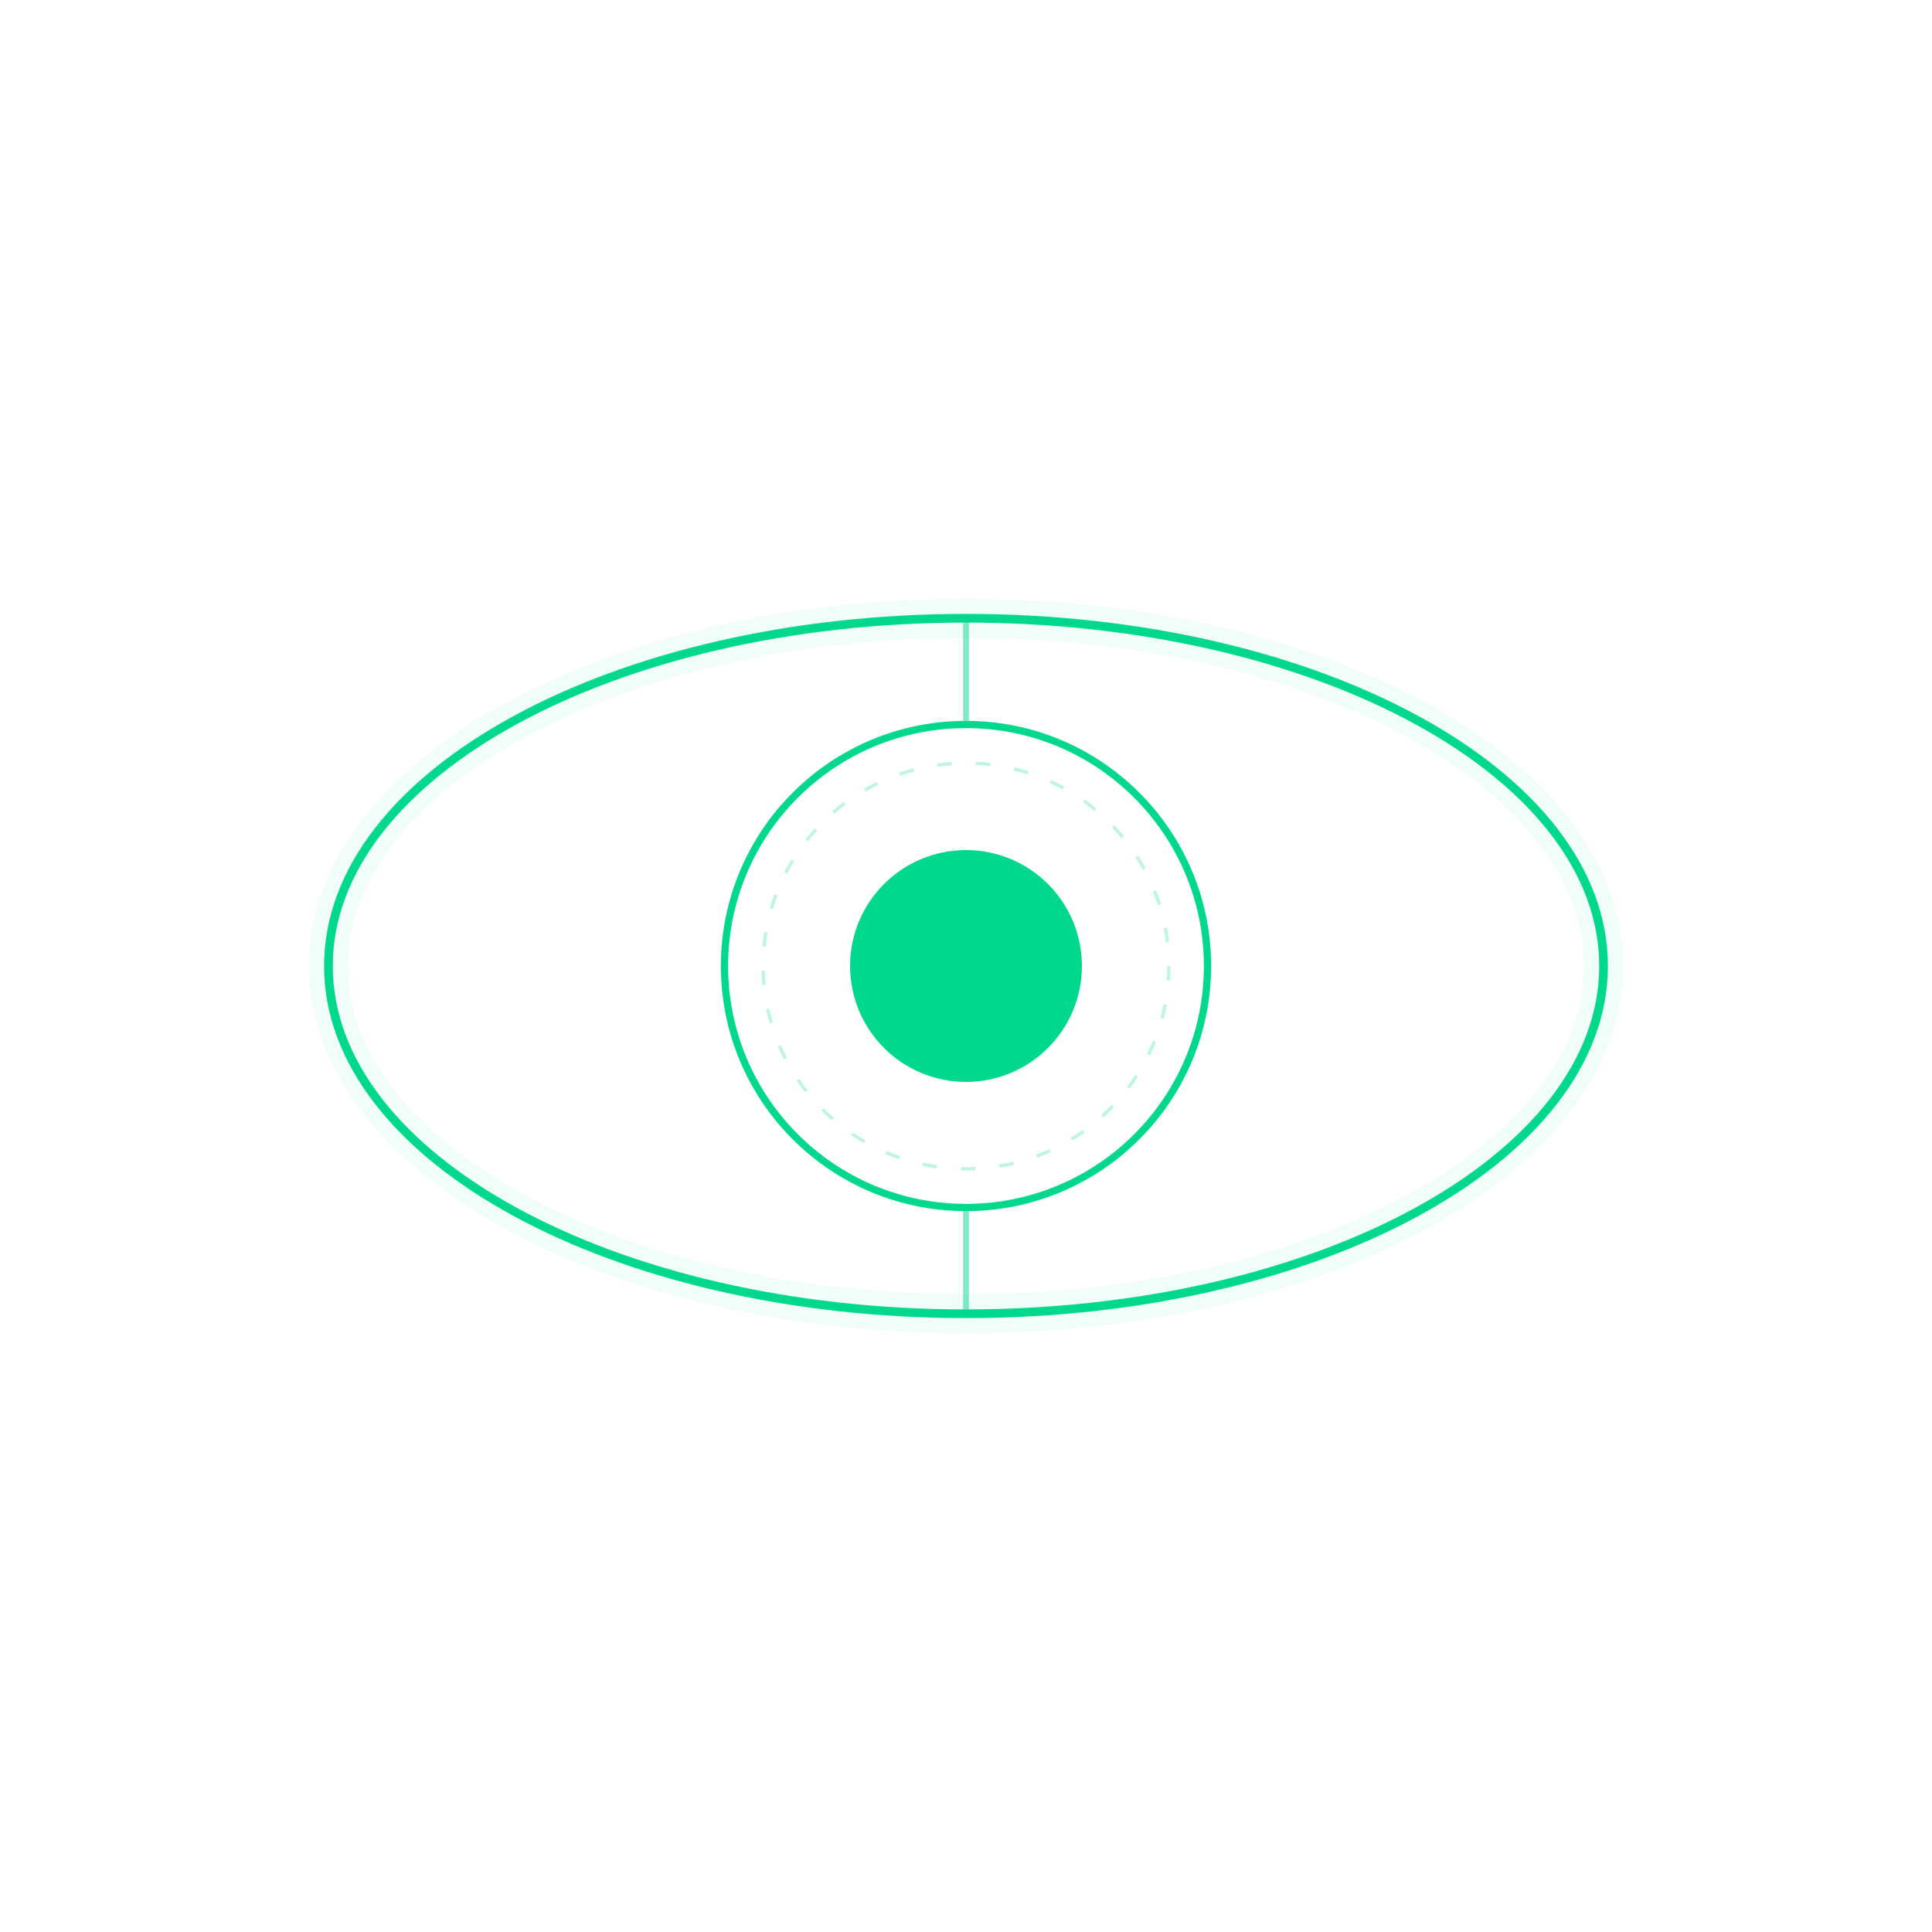
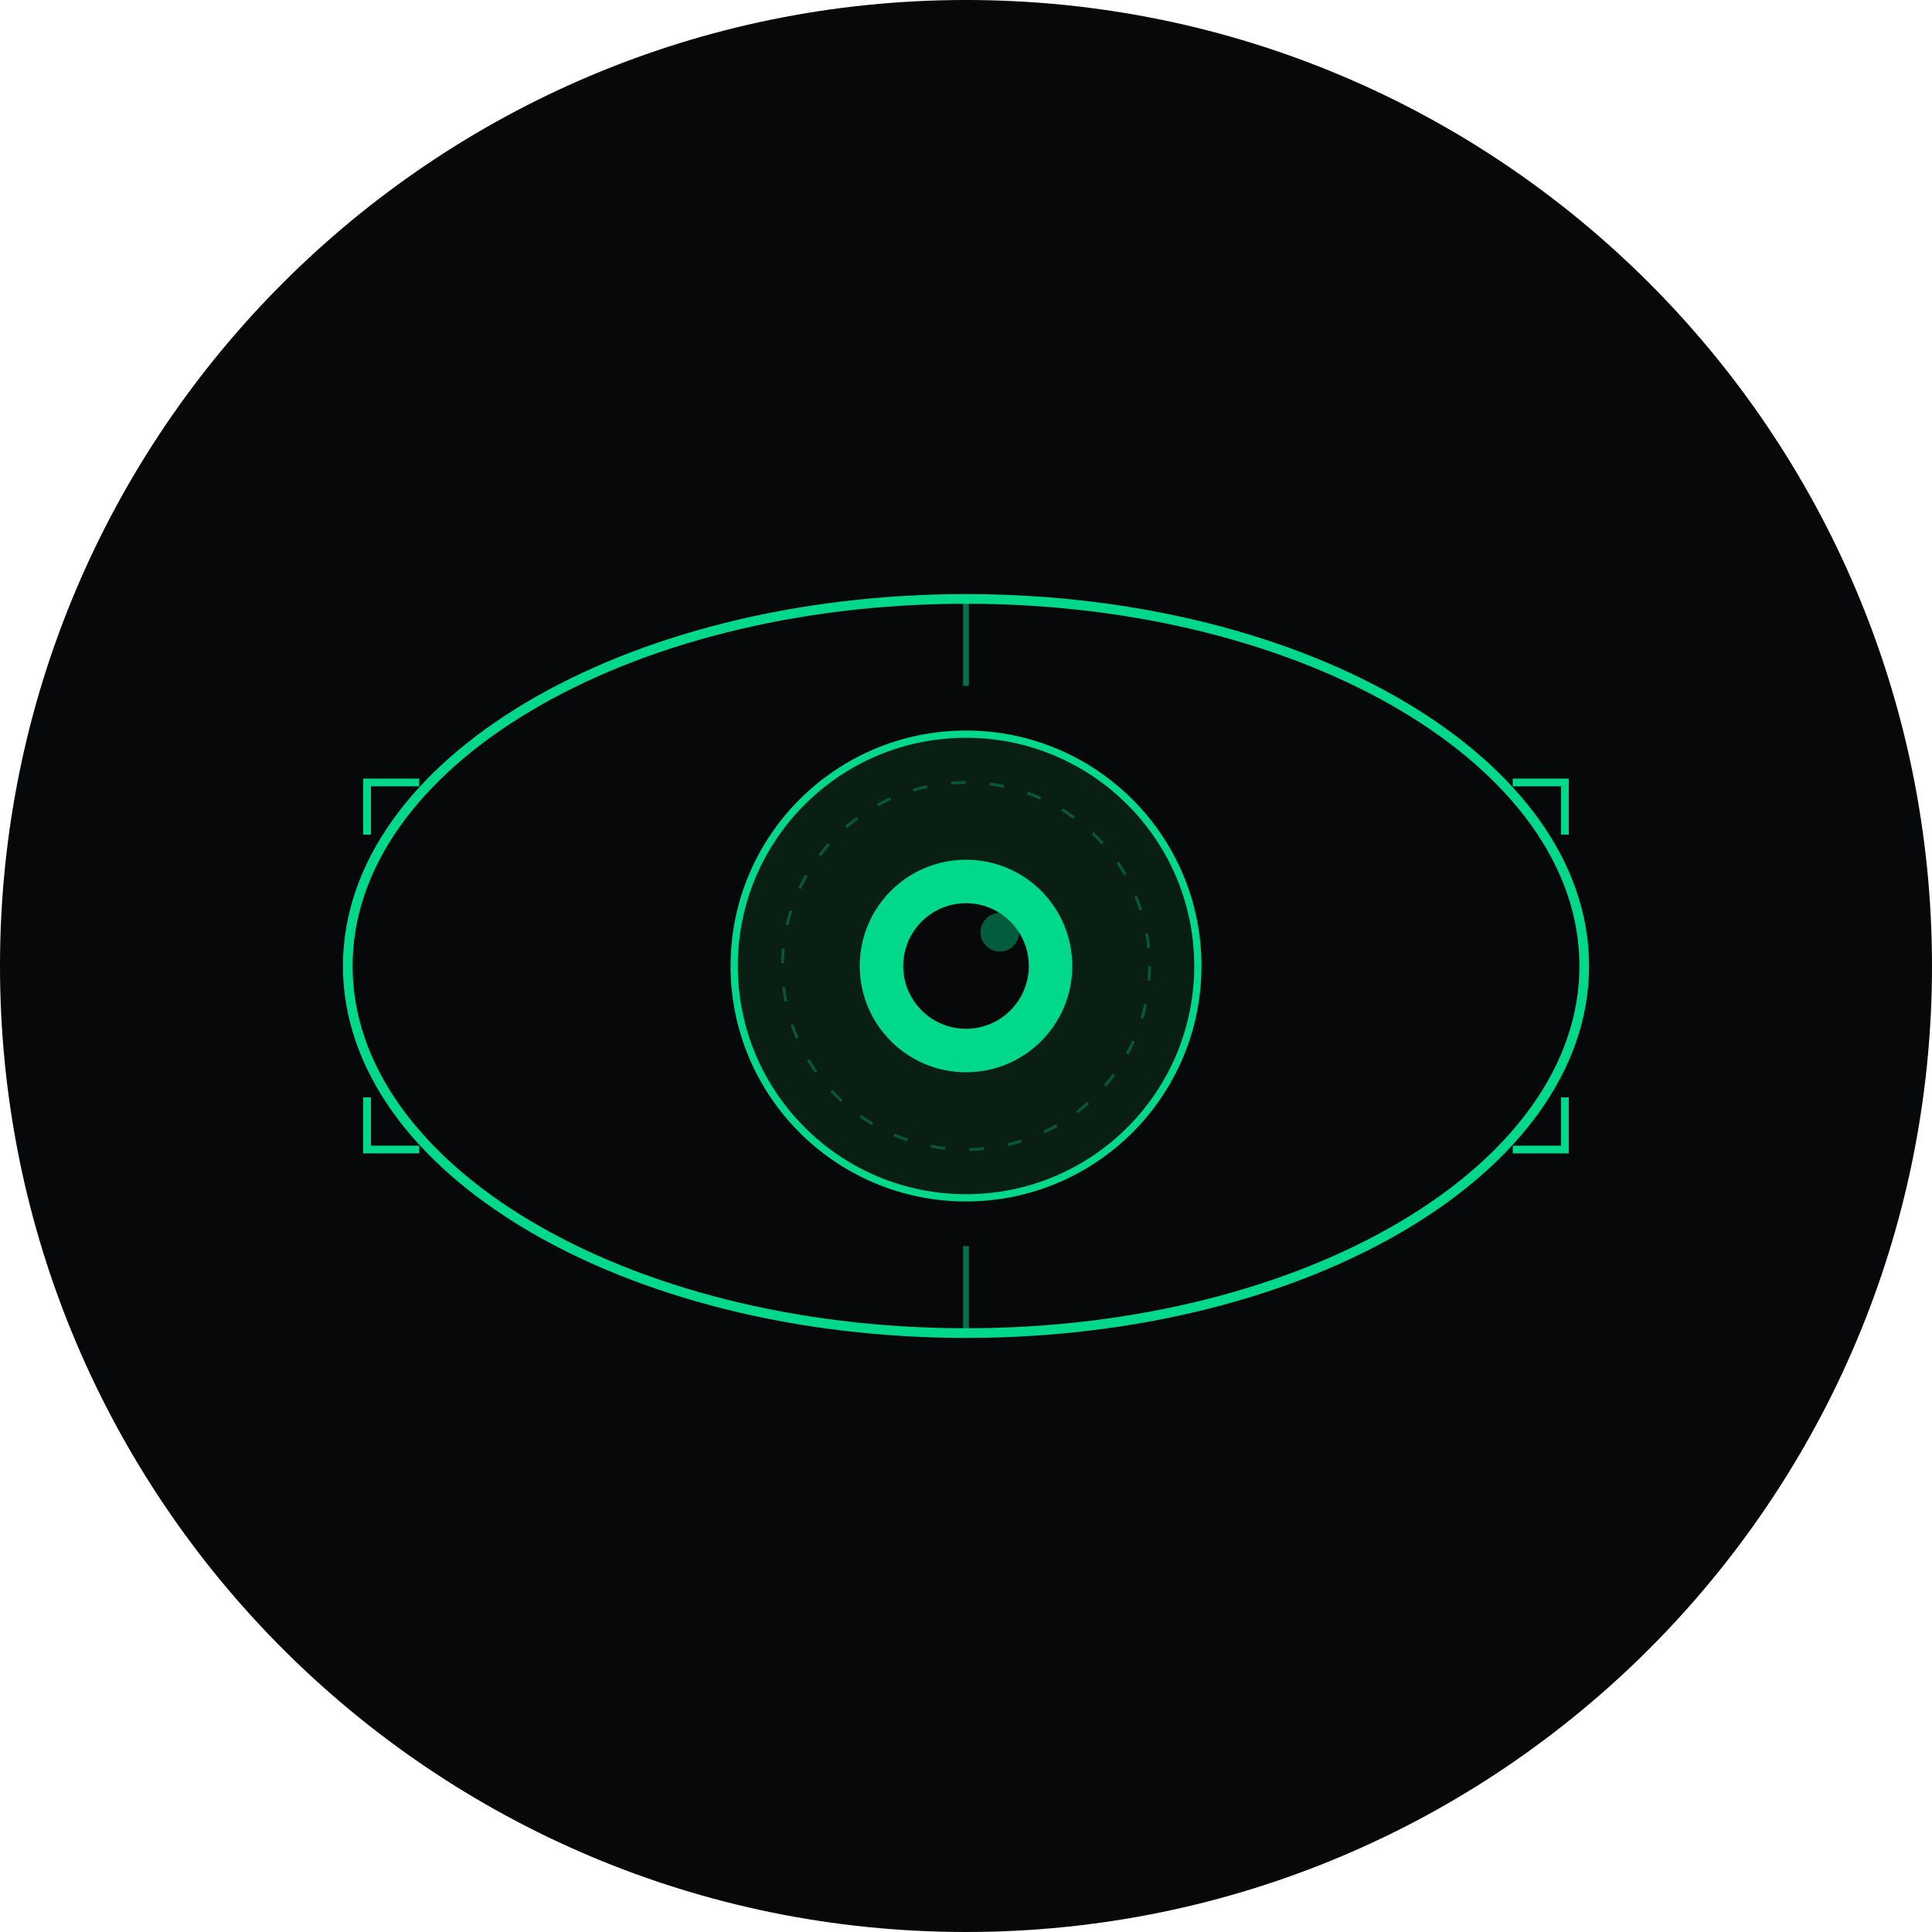
<svg xmlns="http://www.w3.org/2000/svg" viewBox="0 0 400 400" width="400" height="400">
-   <ellipse cx="200" cy="200" rx="132" ry="72" fill="none" stroke="#00d98b" stroke-width="1.8" />
-   <ellipse cx="200" cy="200" rx="132" ry="72" fill="none" stroke="#00d98b" stroke-width="8" opacity="0.06" />
-   <circle cx="200" cy="200" r="50" fill="none" stroke="#00d98b" stroke-width="1.5" />
-   <circle cx="200" cy="200" r="42" fill="none" stroke="#00d98b" stroke-width="0.7" opacity="0.25" stroke-dasharray="3 5" />
-   <circle cx="200" cy="200" r="24" fill="#00d98b" />
-   <circle cx="200" cy="200" r="14" fill="transparent" />
-   <circle cx="209" cy="191" r="5" fill="#00d98b" opacity="0.45" />
-   <line x1="200" y1="128" x2="200" y2="150" stroke="#00d98b" stroke-width="1.2" opacity="0.5" />
-   <line x1="200" y1="250" x2="200" y2="272" stroke="#00d98b" stroke-width="1.2" opacity="0.5" />
+   <rect width="400" height="400" rx="200" fill="#06080a" />
+   <ellipse cx="200" cy="200" rx="128" ry="76" fill="none" stroke="#00d98b" stroke-width="2" />
+   <circle cx="200" cy="200" r="48" fill="#0a1f14" stroke="#00d98b" stroke-width="1.5" />
+   <circle cx="200" cy="200" r="38" fill="none" stroke="#00d98b" stroke-width="0.6" opacity="0.3" stroke-dasharray="3 5" />
+   <circle cx="200" cy="200" r="22" fill="#00d98b" />
+   <circle cx="200" cy="200" r="13" fill="#06080a" />
+   <circle cx="207" cy="193" r="4" fill="#00d98b" opacity="0.4" />
+   <line x1="200" y1="124" x2="200" y2="142" stroke="#00d98b" stroke-width="1.2" opacity="0.5" />
+   <line x1="200" y1="258" x2="200" y2="276" stroke="#00d98b" stroke-width="1.2" opacity="0.5" />
+   <path d="M76 172 L76 162 L86 162" fill="none" stroke="#00d98b" stroke-width="1.6" stroke-linecap="square" />
+   <path d="M324 172 L324 162 L314 162" fill="none" stroke="#00d98b" stroke-width="1.6" stroke-linecap="square" />
+   <path d="M76 228 L76 238 L86 238" fill="none" stroke="#00d98b" stroke-width="1.6" stroke-linecap="square" />
+   <path d="M324 228 L324 238 L314 238" fill="none" stroke="#00d98b" stroke-width="1.6" stroke-linecap="square" />
</svg>
